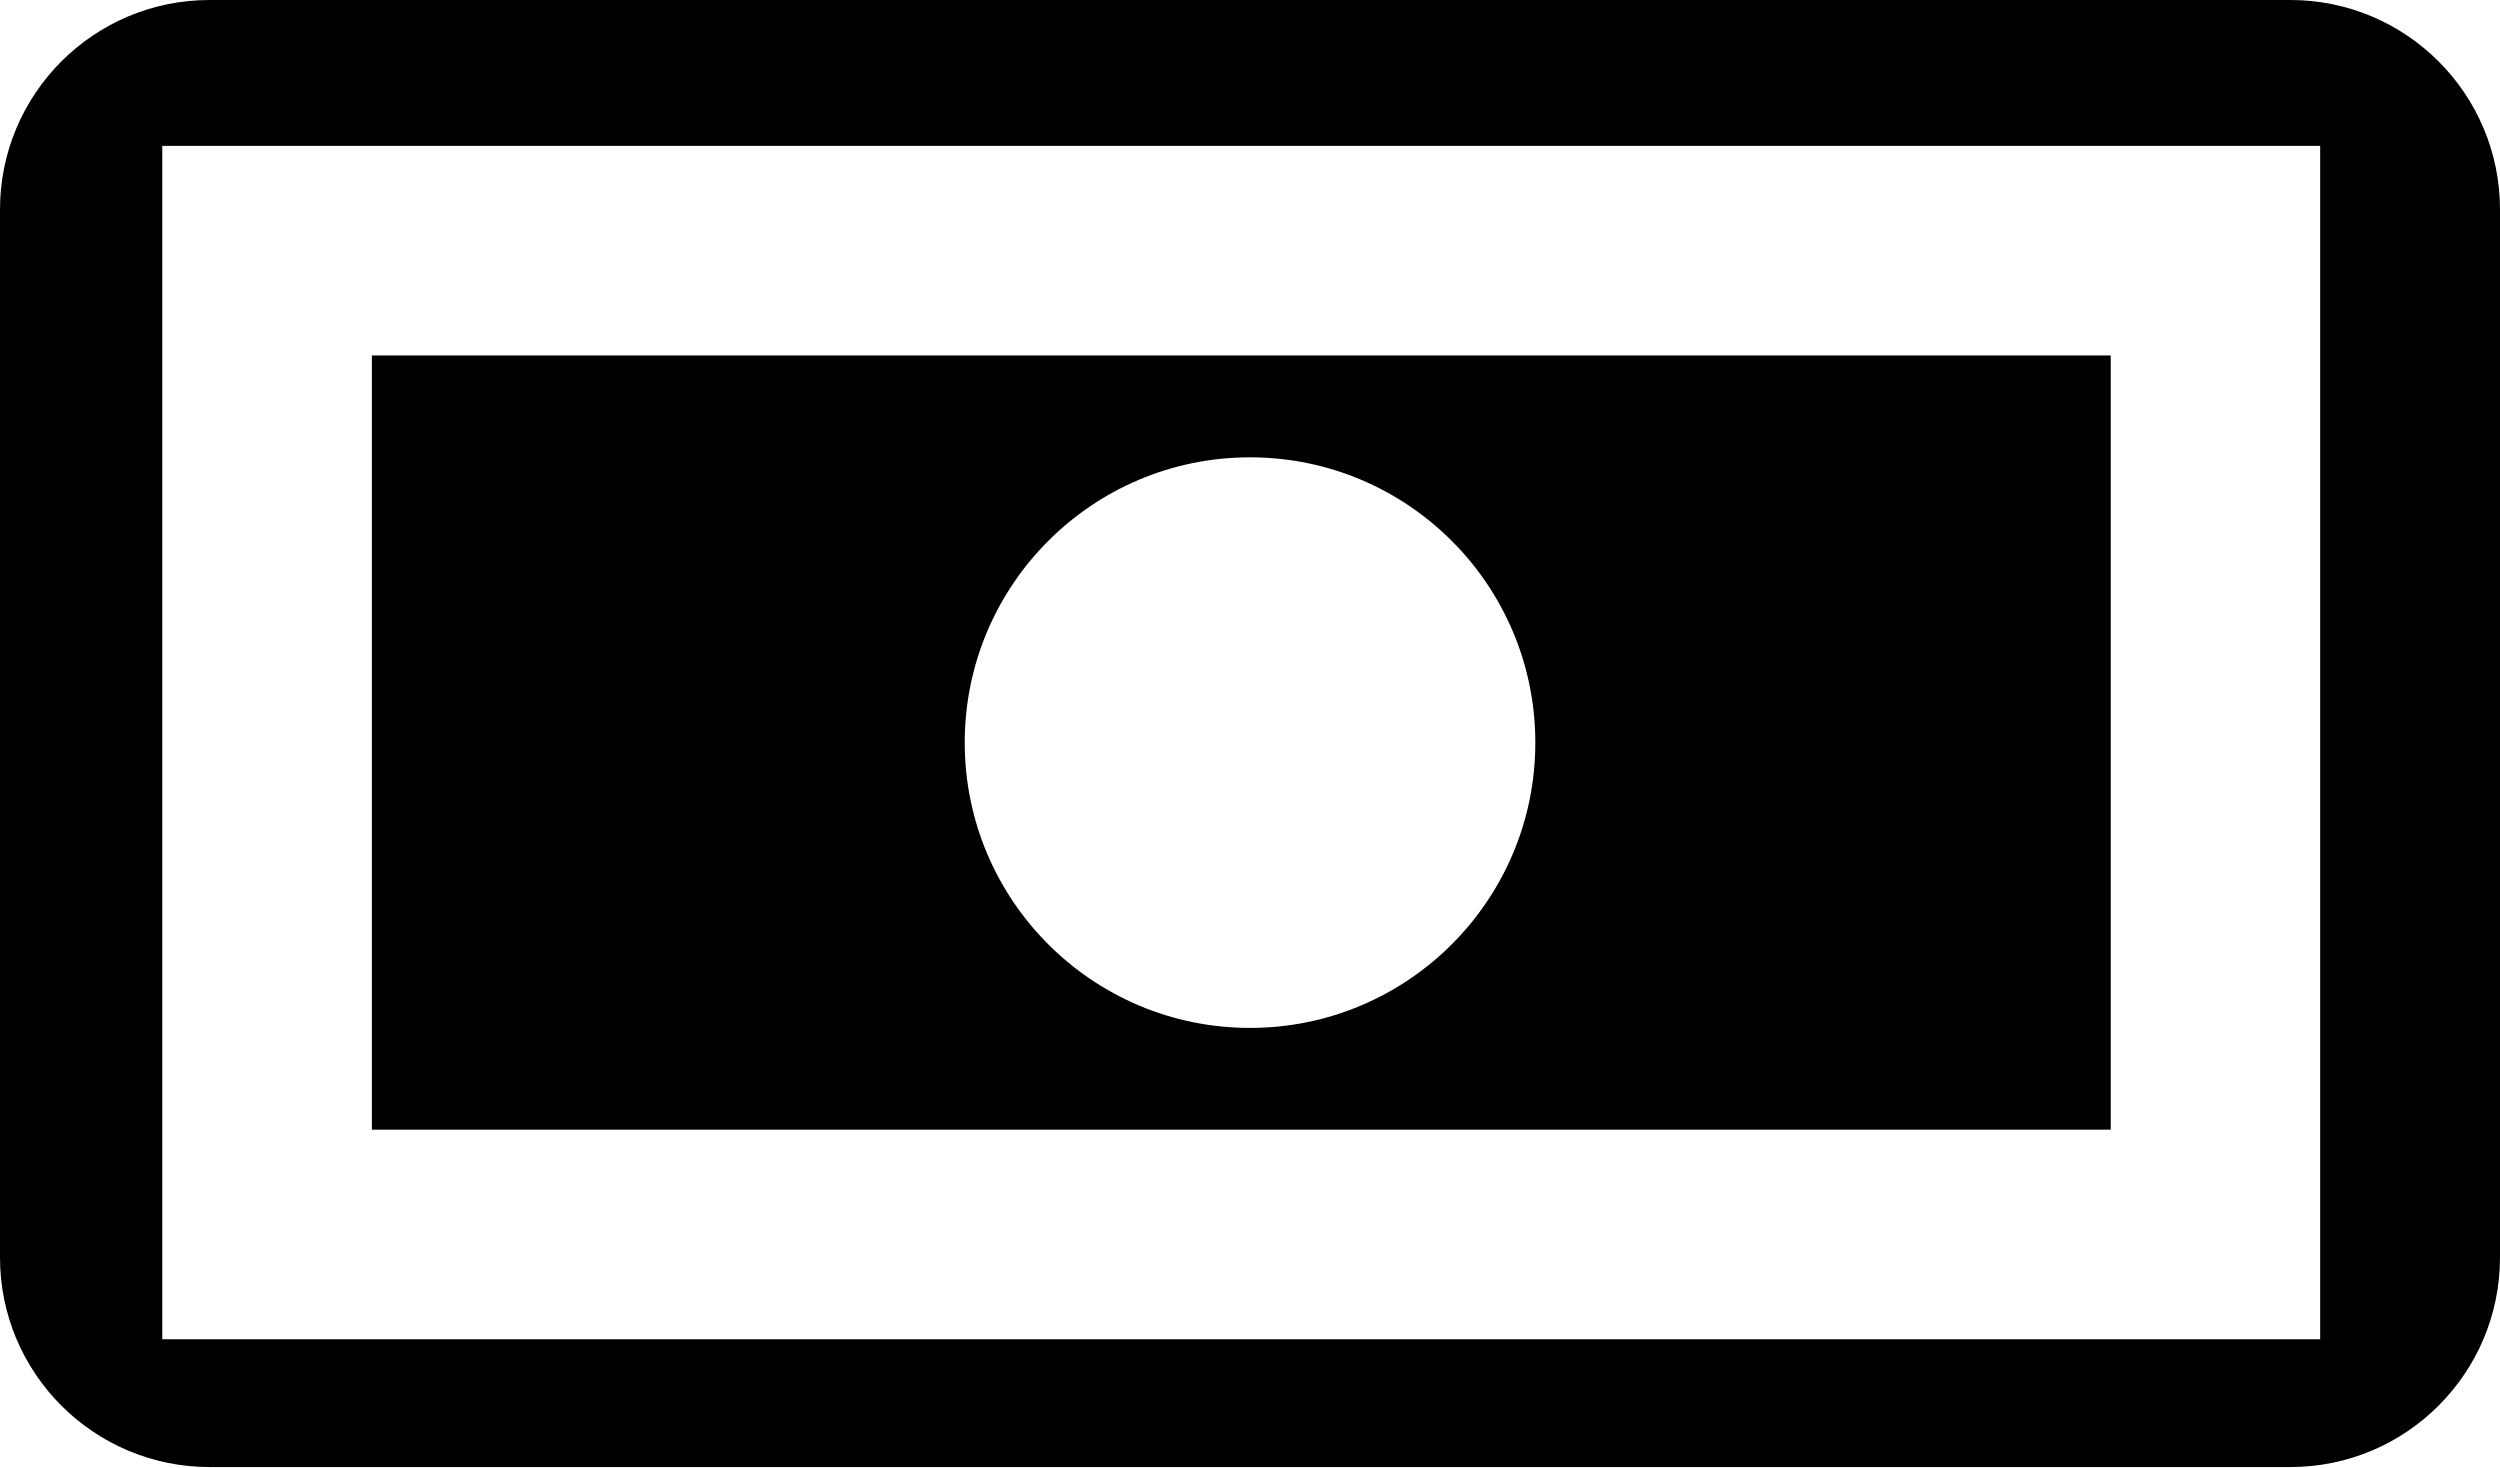
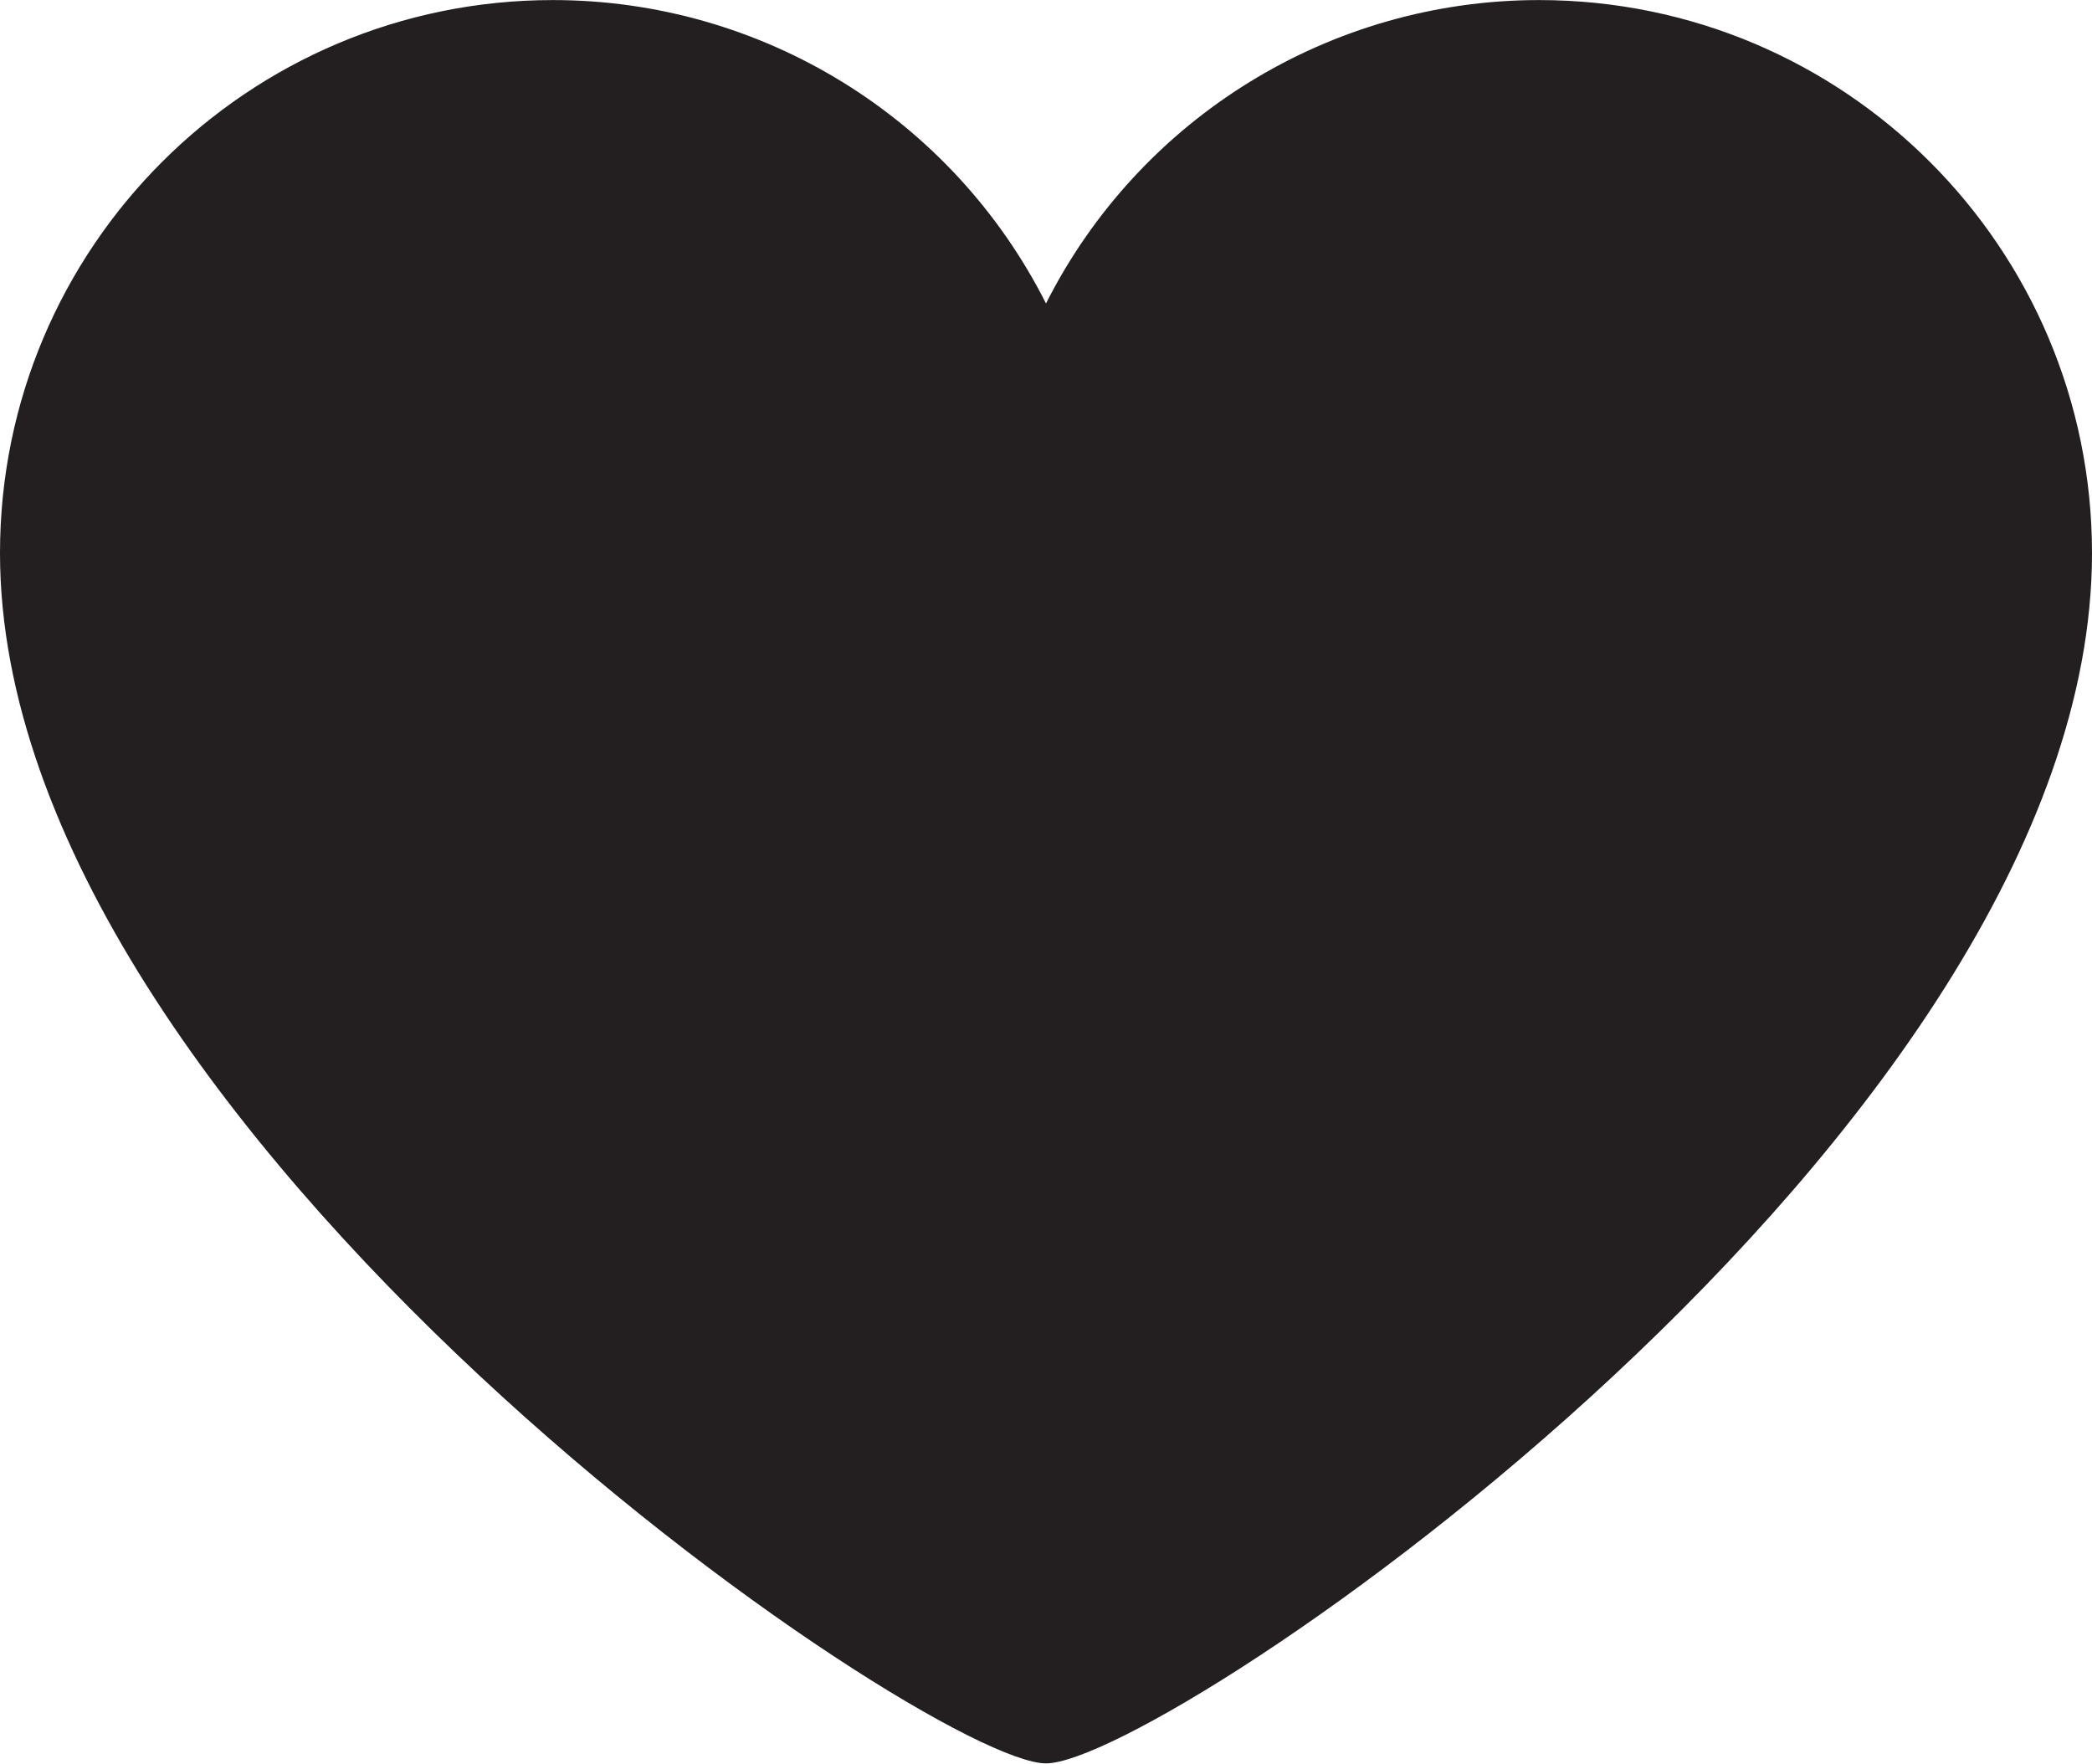
- <svg xmlns="http://www.w3.org/2000/svg" width="46.575" height="27.332" viewBox="46.212 56.834 46.575 27.332">
-   <path d="M88.882 56.834H50.116a3.905 3.905 0 0 0-3.904 3.905V80.26a3.905 3.905 0 0 0 3.904 3.905h38.766a3.906 3.906 0 0 0 3.905-3.905V60.739a3.906 3.906 0 0 0-3.905-3.905zm-39.647 24.95V59.551h40.202v22.233H49.235z" />
-   <path d="M53.14 77.88h32.395V63.456H53.14V77.88zM69.5 65.354a5.315 5.315 0 1 1 0 10.63 5.315 5.315 0 0 1 0-10.63z" />
+ <svg xmlns="http://www.w3.org/2000/svg" width="33.05" height="27.857" viewBox="47.475 50.071 33.05 27.857">
+   <path fill="#231F20" d="M80.525 58.808a8.736 8.736 0 0 0-8.736-8.736A8.727 8.727 0 0 0 64 54.865a8.727 8.727 0 0 0-7.789-4.793 8.736 8.736 0 0 0-8.736 8.736c0 9.127 14.657 19.121 16.525 19.121 1.869 0 16.525-9.95 16.525-19.121z" />
</svg>
